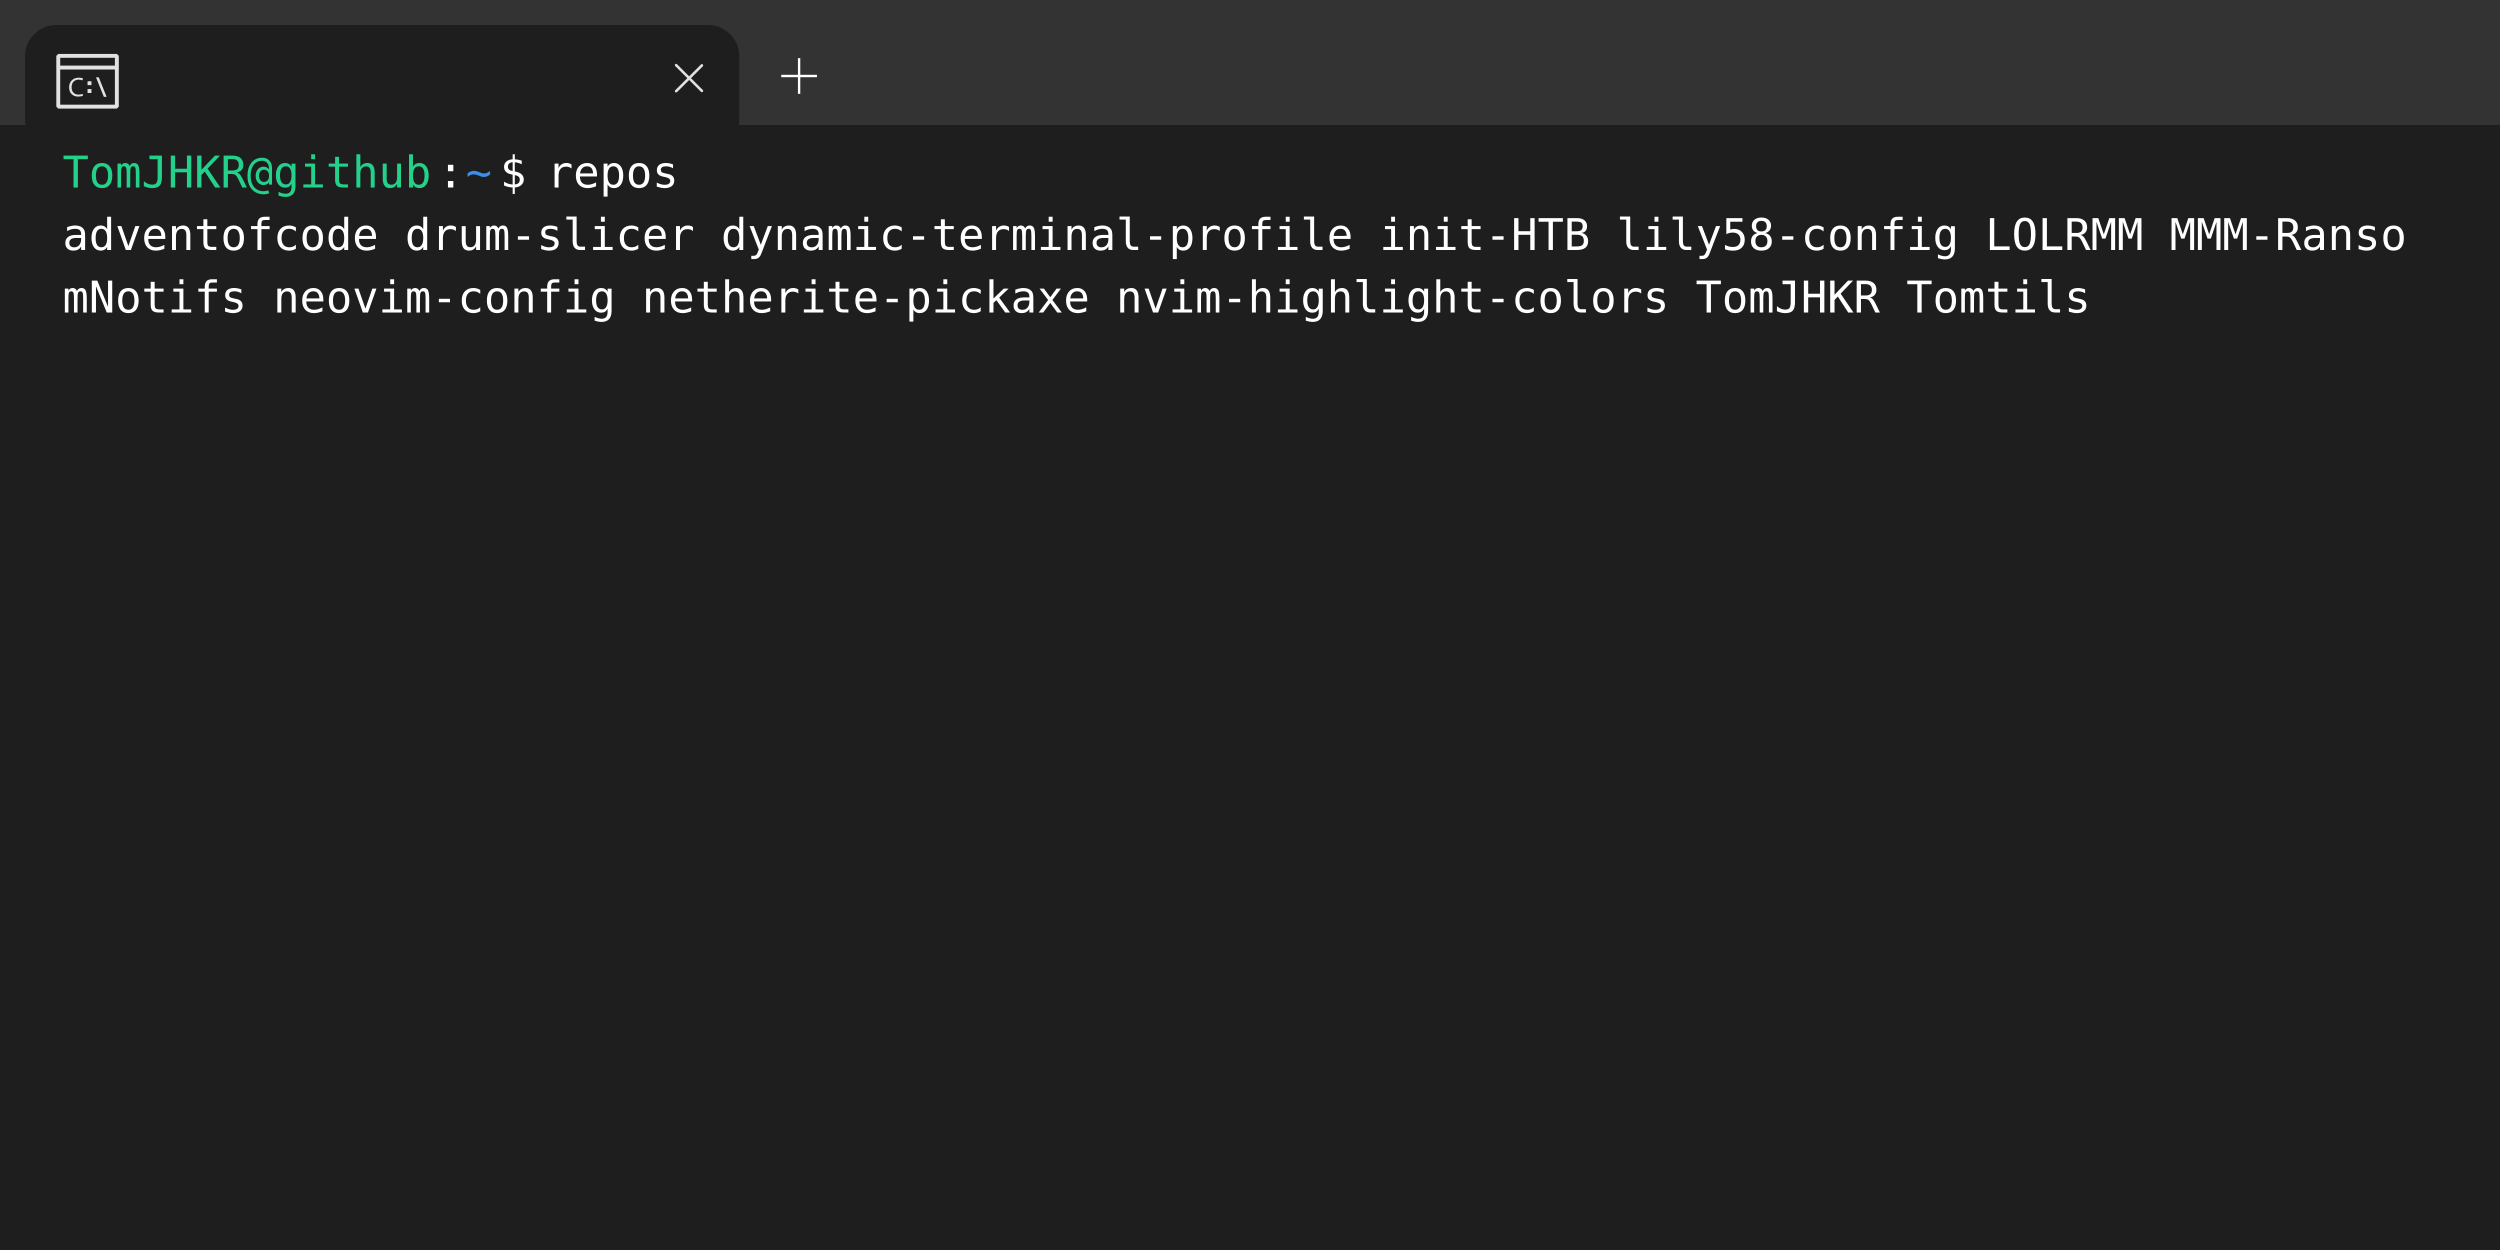
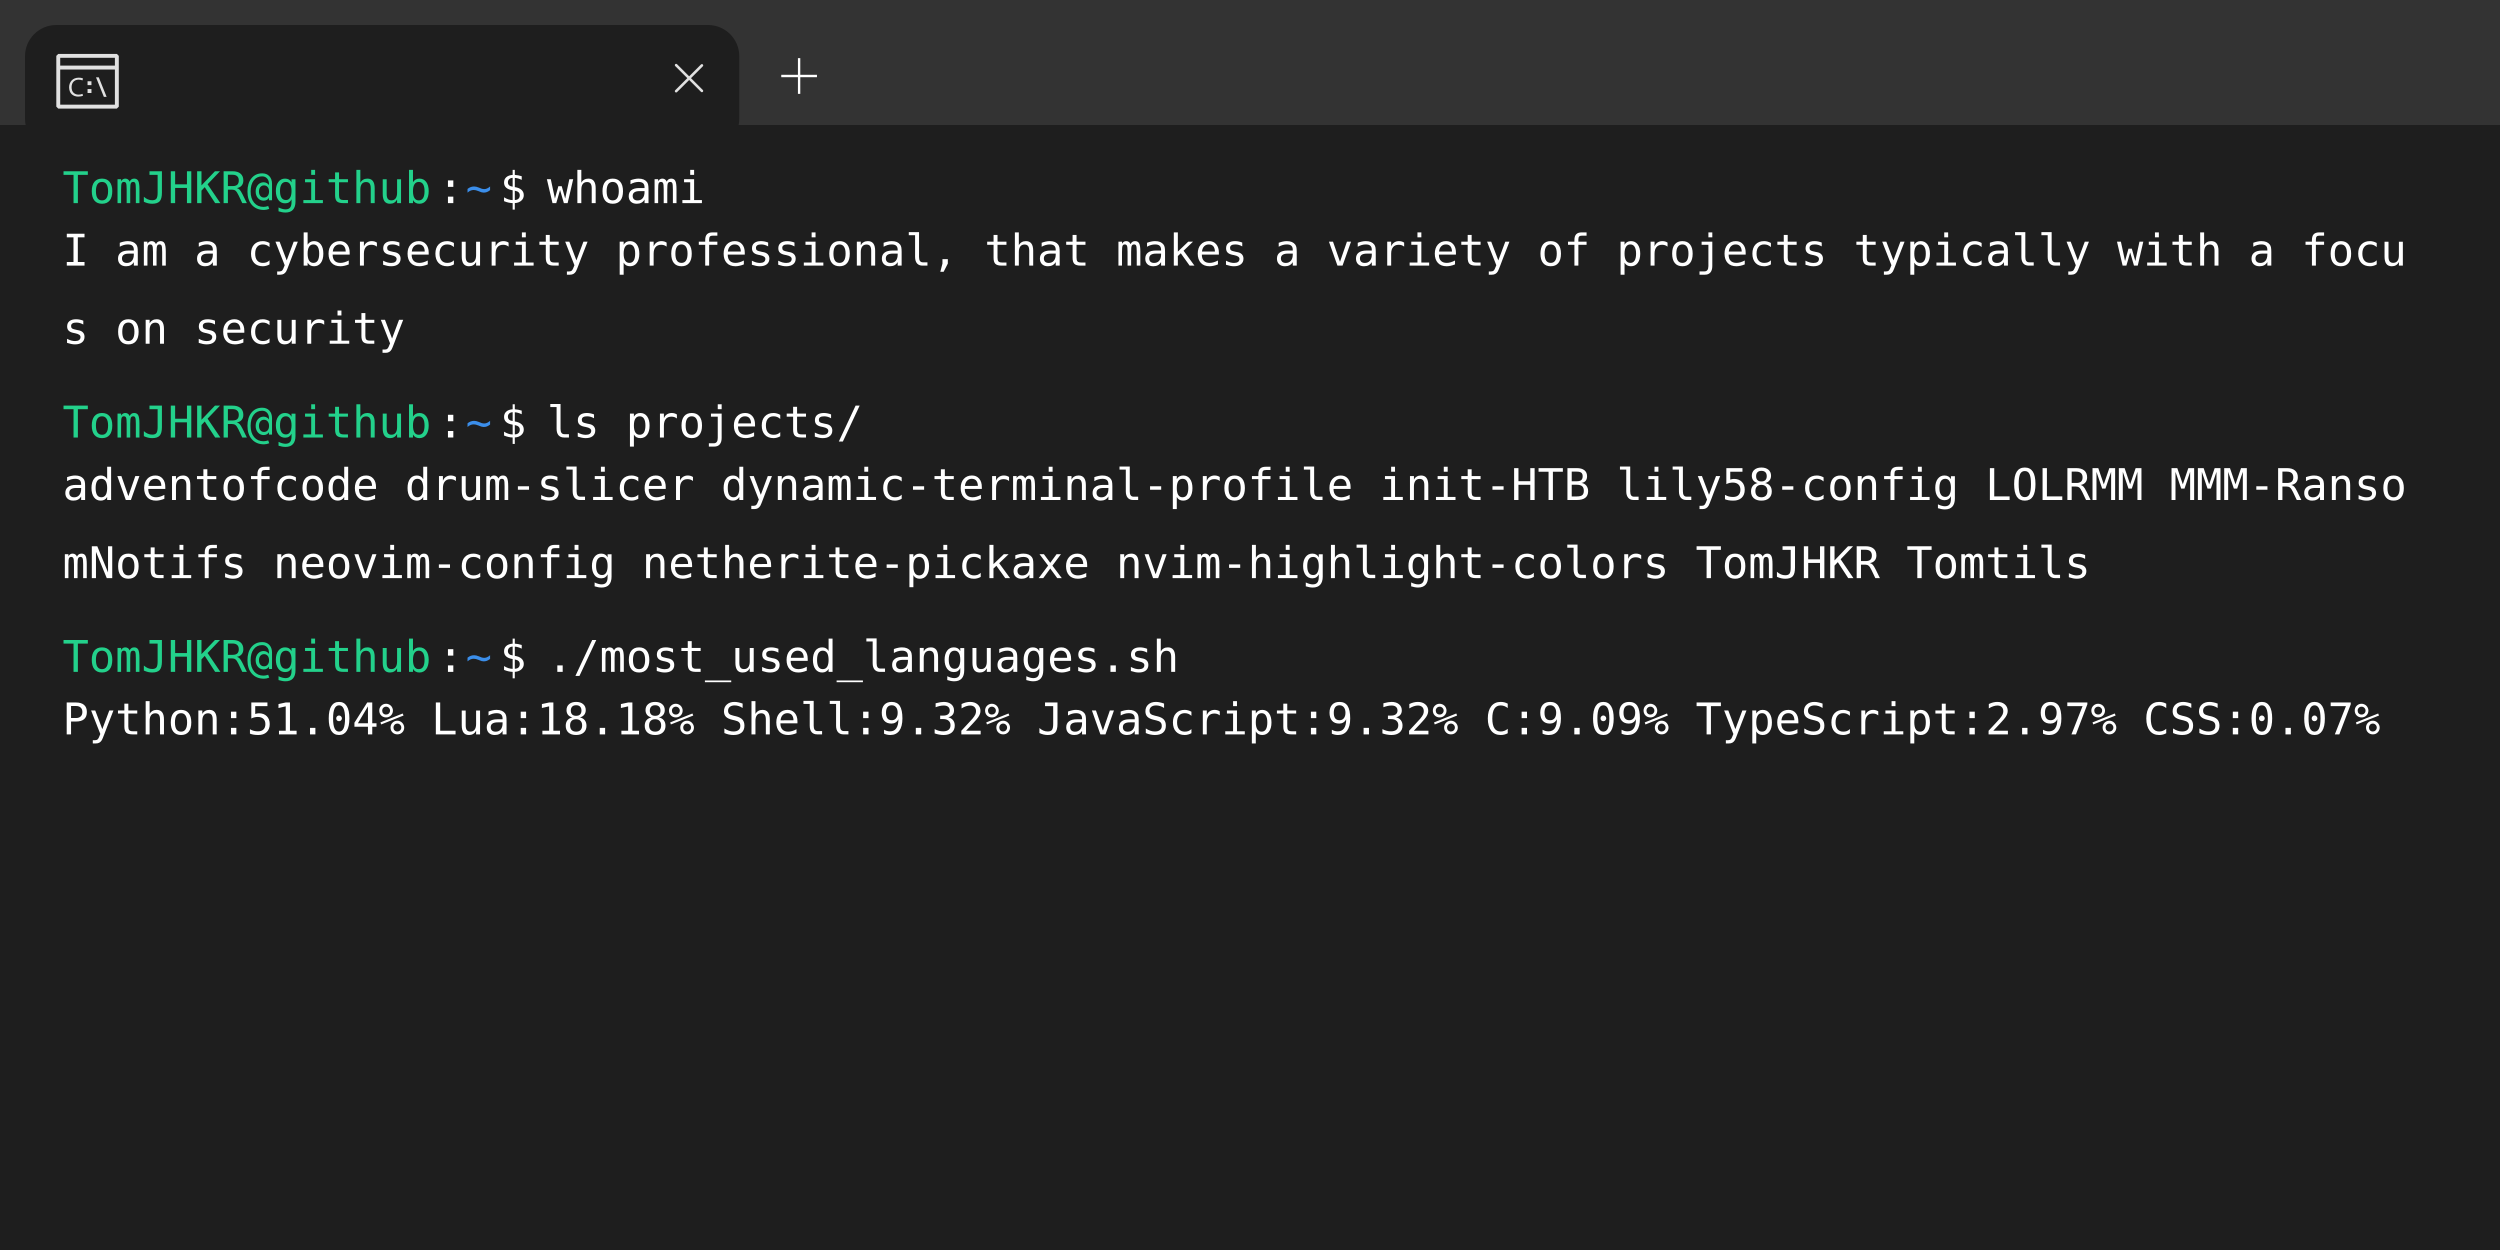
<svg xmlns="http://www.w3.org/2000/svg" width="800" height="400.0" style="background-color:transparent; border-radius:10px;">
  <style>
                @font-face {
                font-family: '0xProtoNerdFont-Regular';
                src: url('../font/0xProtoNerdFont-Regular.ttf');
                }
                text {
                    font-family: '0xProtoNerdFont-Regular', monospace;
                }
            </style>
  <svg y="0">
    <rect width="800" height="40.0" fill="#333333" />
    <rect width="228.571" height="40.0" fill="#1e1e1e" rx="10.0" y="8.0" x="8.0" />
    <svg width="20.0px" height="20.0px" x="18.018" y="16.0" viewBox="0 0 16 16" fill="#e1e1e1">
      <g id="SVGRepo_bgCarrier" stroke-width="0">
                </g>
      <g id="SVGRepo_tracerCarrier" stroke-linecap="round" stroke-linejoin="round">
                </g>
      <g id="SVGRepo_iconCarrier">
        <path d="M10.875 7l2.008 5h-.711l-2.008-5h.711zm-5.125.594c-.276 0-.526.041-.75.125a1.542 1.542 0 0 0-.578.375c-.162.166-.287.37-.375.61a2.364 2.364 0 0 0-.133.827c0 .287.04.547.117.781.078.235.196.433.352.594.156.162.346.29.57.383.224.094.48.138.766.133a2.63 2.63 0 0 0 .992-.195l.125.484a1.998 1.998 0 0 1-.492.148 4.381 4.381 0 0 1-.75.07 2.61 2.61 0 0 1-.914-.156 2.207 2.207 0 0 1-.742-.453 1.878 1.878 0 0 1-.485-.742 3.204 3.204 0 0 1-.18-1.023c0-.365.06-.698.18-1 .12-.302.287-.563.5-.782.214-.218.471-.388.774-.507a2.69 2.69 0 0 1 1-.18c.296 0 .536.023.718.07.183.047.315.094.399.14l-.149.493a1.85 1.85 0 0 0-.406-.14 2.386 2.386 0 0 0-.539-.055zM8 8h1v1H8V8zm0 2h1v1H8v-1z">
                    </path>
        <path d="M15.5 1H.5l-.5.5v13l.5.5h15l.5-.5v-13l-.5-.5zM15 14H1V5h14v9zm0-10H1V2h14v2z">
                    </path>
      </g>
    </svg>
    <svg width="20.0px" height="20.0px" x="210.526" y="15.009" viewBox="0 0 24 24" fill="none">
      <g id="SVGRepo_bgCarrier" stroke-width="0">
                </g>
      <g id="SVGRepo_tracerCarrier" stroke-linecap="round" stroke-linejoin="round">
                </g>
      <g id="SVGRepo_iconCarrier">
        <rect width="24" height="24">
                    </rect>
        <path d="M7 17L16.899 7.101" stroke="#e1e1e1" stroke-linecap="round" stroke-linejoin="round">
                    </path>
        <path d="M7 7L16.899 16.899" stroke="#e1e1e1" stroke-linecap="round" stroke-linejoin="round">
                    </path>
      </g>
    </svg>
    <svg fill="#FFFFFF" height="11.429px" width="11.429px" y="18.605" x="250.0" version="1.1" id="Layer_1" viewBox="0 0 455 455" xml:space="preserve">
      <g id="SVGRepo_bgCarrier" stroke-width="0">
                </g>
      <g id="SVGRepo_tracerCarrier" stroke-linecap="round" stroke-linejoin="round">
                </g>
      <g id="SVGRepo_iconCarrier">
        <polygon points="455,212.5 242.5,212.5 242.5,0 212.5,0 212.5,212.5 0,212.5 0,242.5 212.5,242.5 212.5,455 242.5,455 242.5,242.5 455,242.5 ">
                    </polygon>
      </g>
    </svg>
  </svg>
  <svg y="40.0">
    <rect width="800" height="360.0" fill="#1e1e1e" />
-     <text x="20" y="20" font-size="14" fill="#23d18b">
+     <text x="20" y="25" font-size="14" fill="#23d18b">
            TomJHKR@github
            </text>
-     <text x="140" y="20" font-size="14" fill="#FFFFFF">
+     <text x="140" y="25" font-size="14" fill="#FFFFFF">
            :
            </text>
-     <text x="149" y="20" font-size="14" fill="#3b8eea">
+     <text x="149" y="25" font-size="14" fill="#3b8eea">
            ~
            </text>
-     <text x="160" y="20" font-size="14" fill="#FFFFFF">
+     <text x="160" y="25" font-size="14" fill="#FFFFFF">
            $
            </text>
-     <text x="175" y="20" font-size="14" fill="#FFFFFF">
-             repos
+     <text x="175" y="25" font-size="14" fill="#FFFFFF">
+             whoami
            </text>
-     <text x="20" y="40" font-size="14" fill="#FFFFFF">
+     <text x="20" y="45" font-size="14" fill="#FFFFFF">
+             I am a cybersecurity professional, that makes a variety of projects typically with a focu
+             </text>
+     <text x="20" y="70" font-size="14" fill="#FFFFFF">
+             s on security
+             </text>
+     <text x="20" y="100" font-size="14" fill="#23d18b">
+             TomJHKR@github
+             </text>
+     <text x="140" y="100" font-size="14" fill="#FFFFFF">
+             :
+             </text>
+     <text x="149" y="100" font-size="14" fill="#3b8eea">
+             ~
+             </text>
+     <text x="160" y="100" font-size="14" fill="#FFFFFF">
+             $
+             </text>
+     <text x="175" y="100" font-size="14" fill="#FFFFFF">
+             ls projects/
+             </text>
+     <text x="20" y="120" font-size="14" fill="#FFFFFF">
            adventofcode drum-slicer dynamic-terminal-profile init-HTB lily58-config LOLRMM MMM-Ranso
            </text>
-     <text x="20" y="60" font-size="14" fill="#FFFFFF">
+     <text x="20" y="145" font-size="14" fill="#FFFFFF">
            mNotifs neovim-config netherite-pickaxe nvim-highlight-colors TomJHKR Tomtils
+             </text>
+     <text x="20" y="175" font-size="14" fill="#23d18b">
+             TomJHKR@github
+             </text>
+     <text x="140" y="175" font-size="14" fill="#FFFFFF">
+             :
+             </text>
+     <text x="149" y="175" font-size="14" fill="#3b8eea">
+             ~
+             </text>
+     <text x="160" y="175" font-size="14" fill="#FFFFFF">
+             $
+             </text>
+     <text x="175" y="175" font-size="14" fill="#FFFFFF">
+             ./most_used_languages.sh
+             </text>
+     <text x="20" y="195" font-size="14" fill="#FFFFFF">
+             Python:51.04% Lua:18.18% Shell:9.32% JavaScript:9.32% C:9.09% TypeScript:2.97% CSS:0.07%
            </text>
  </svg>
</svg>
